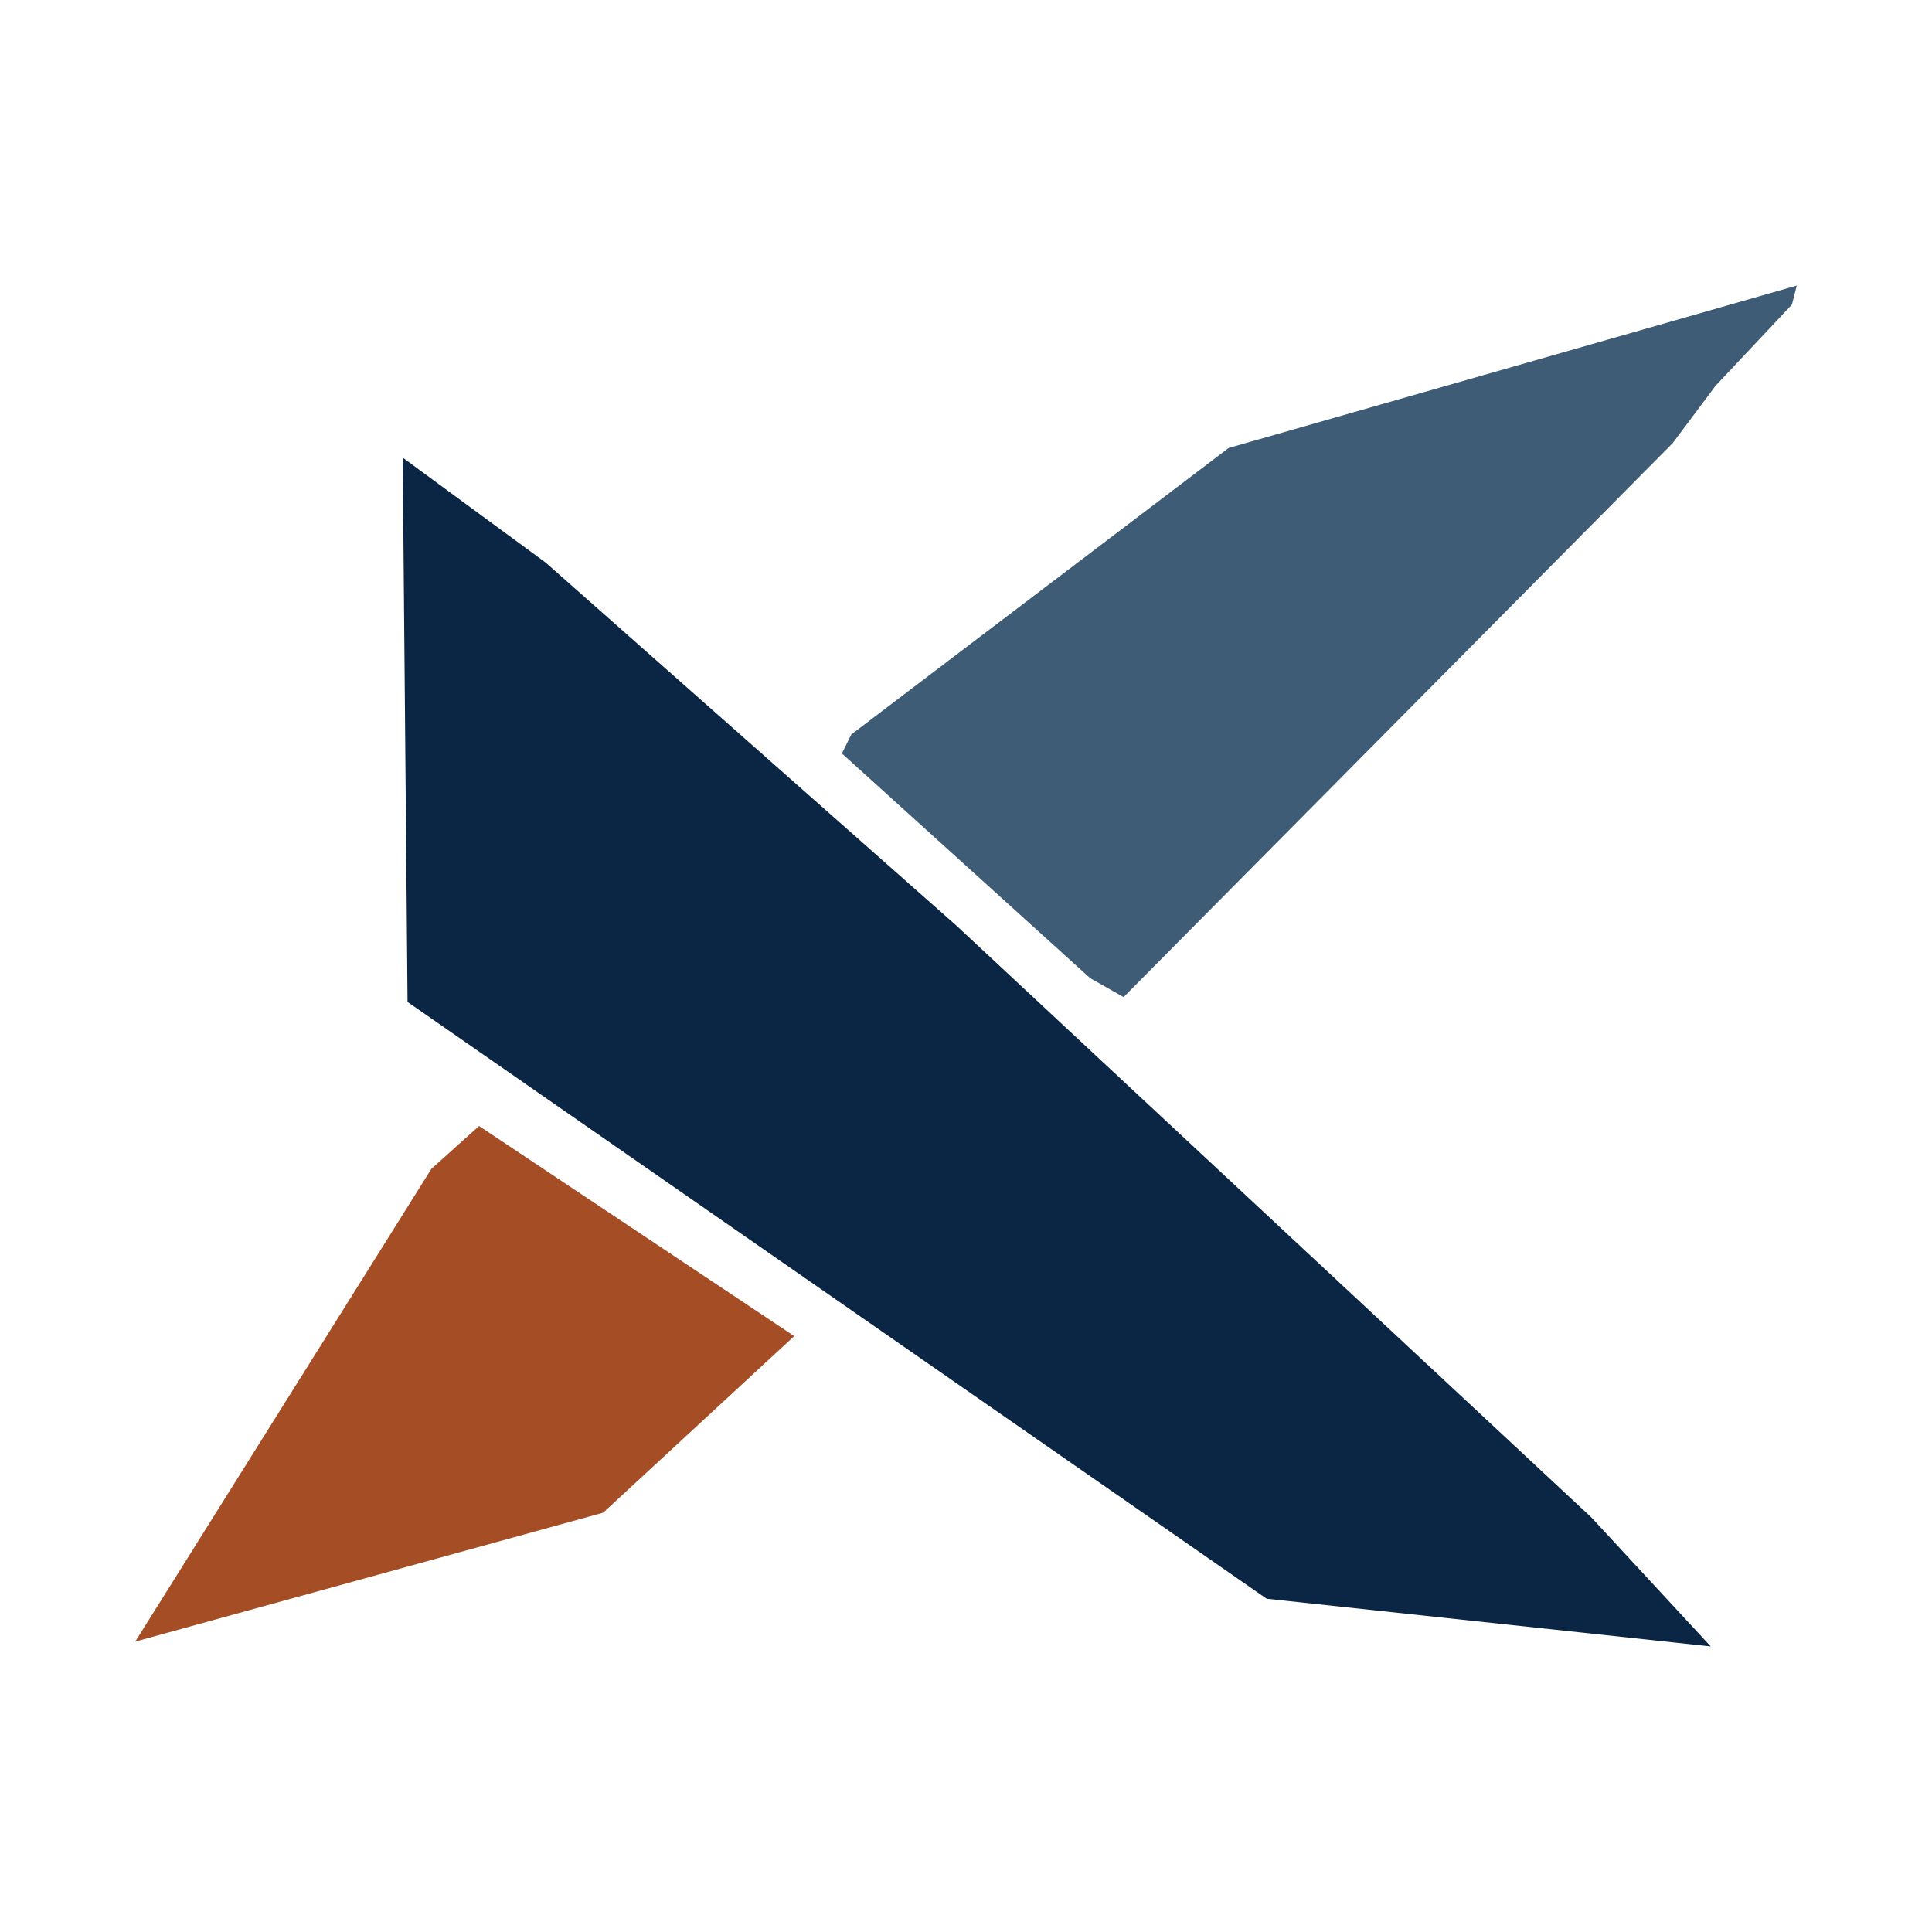
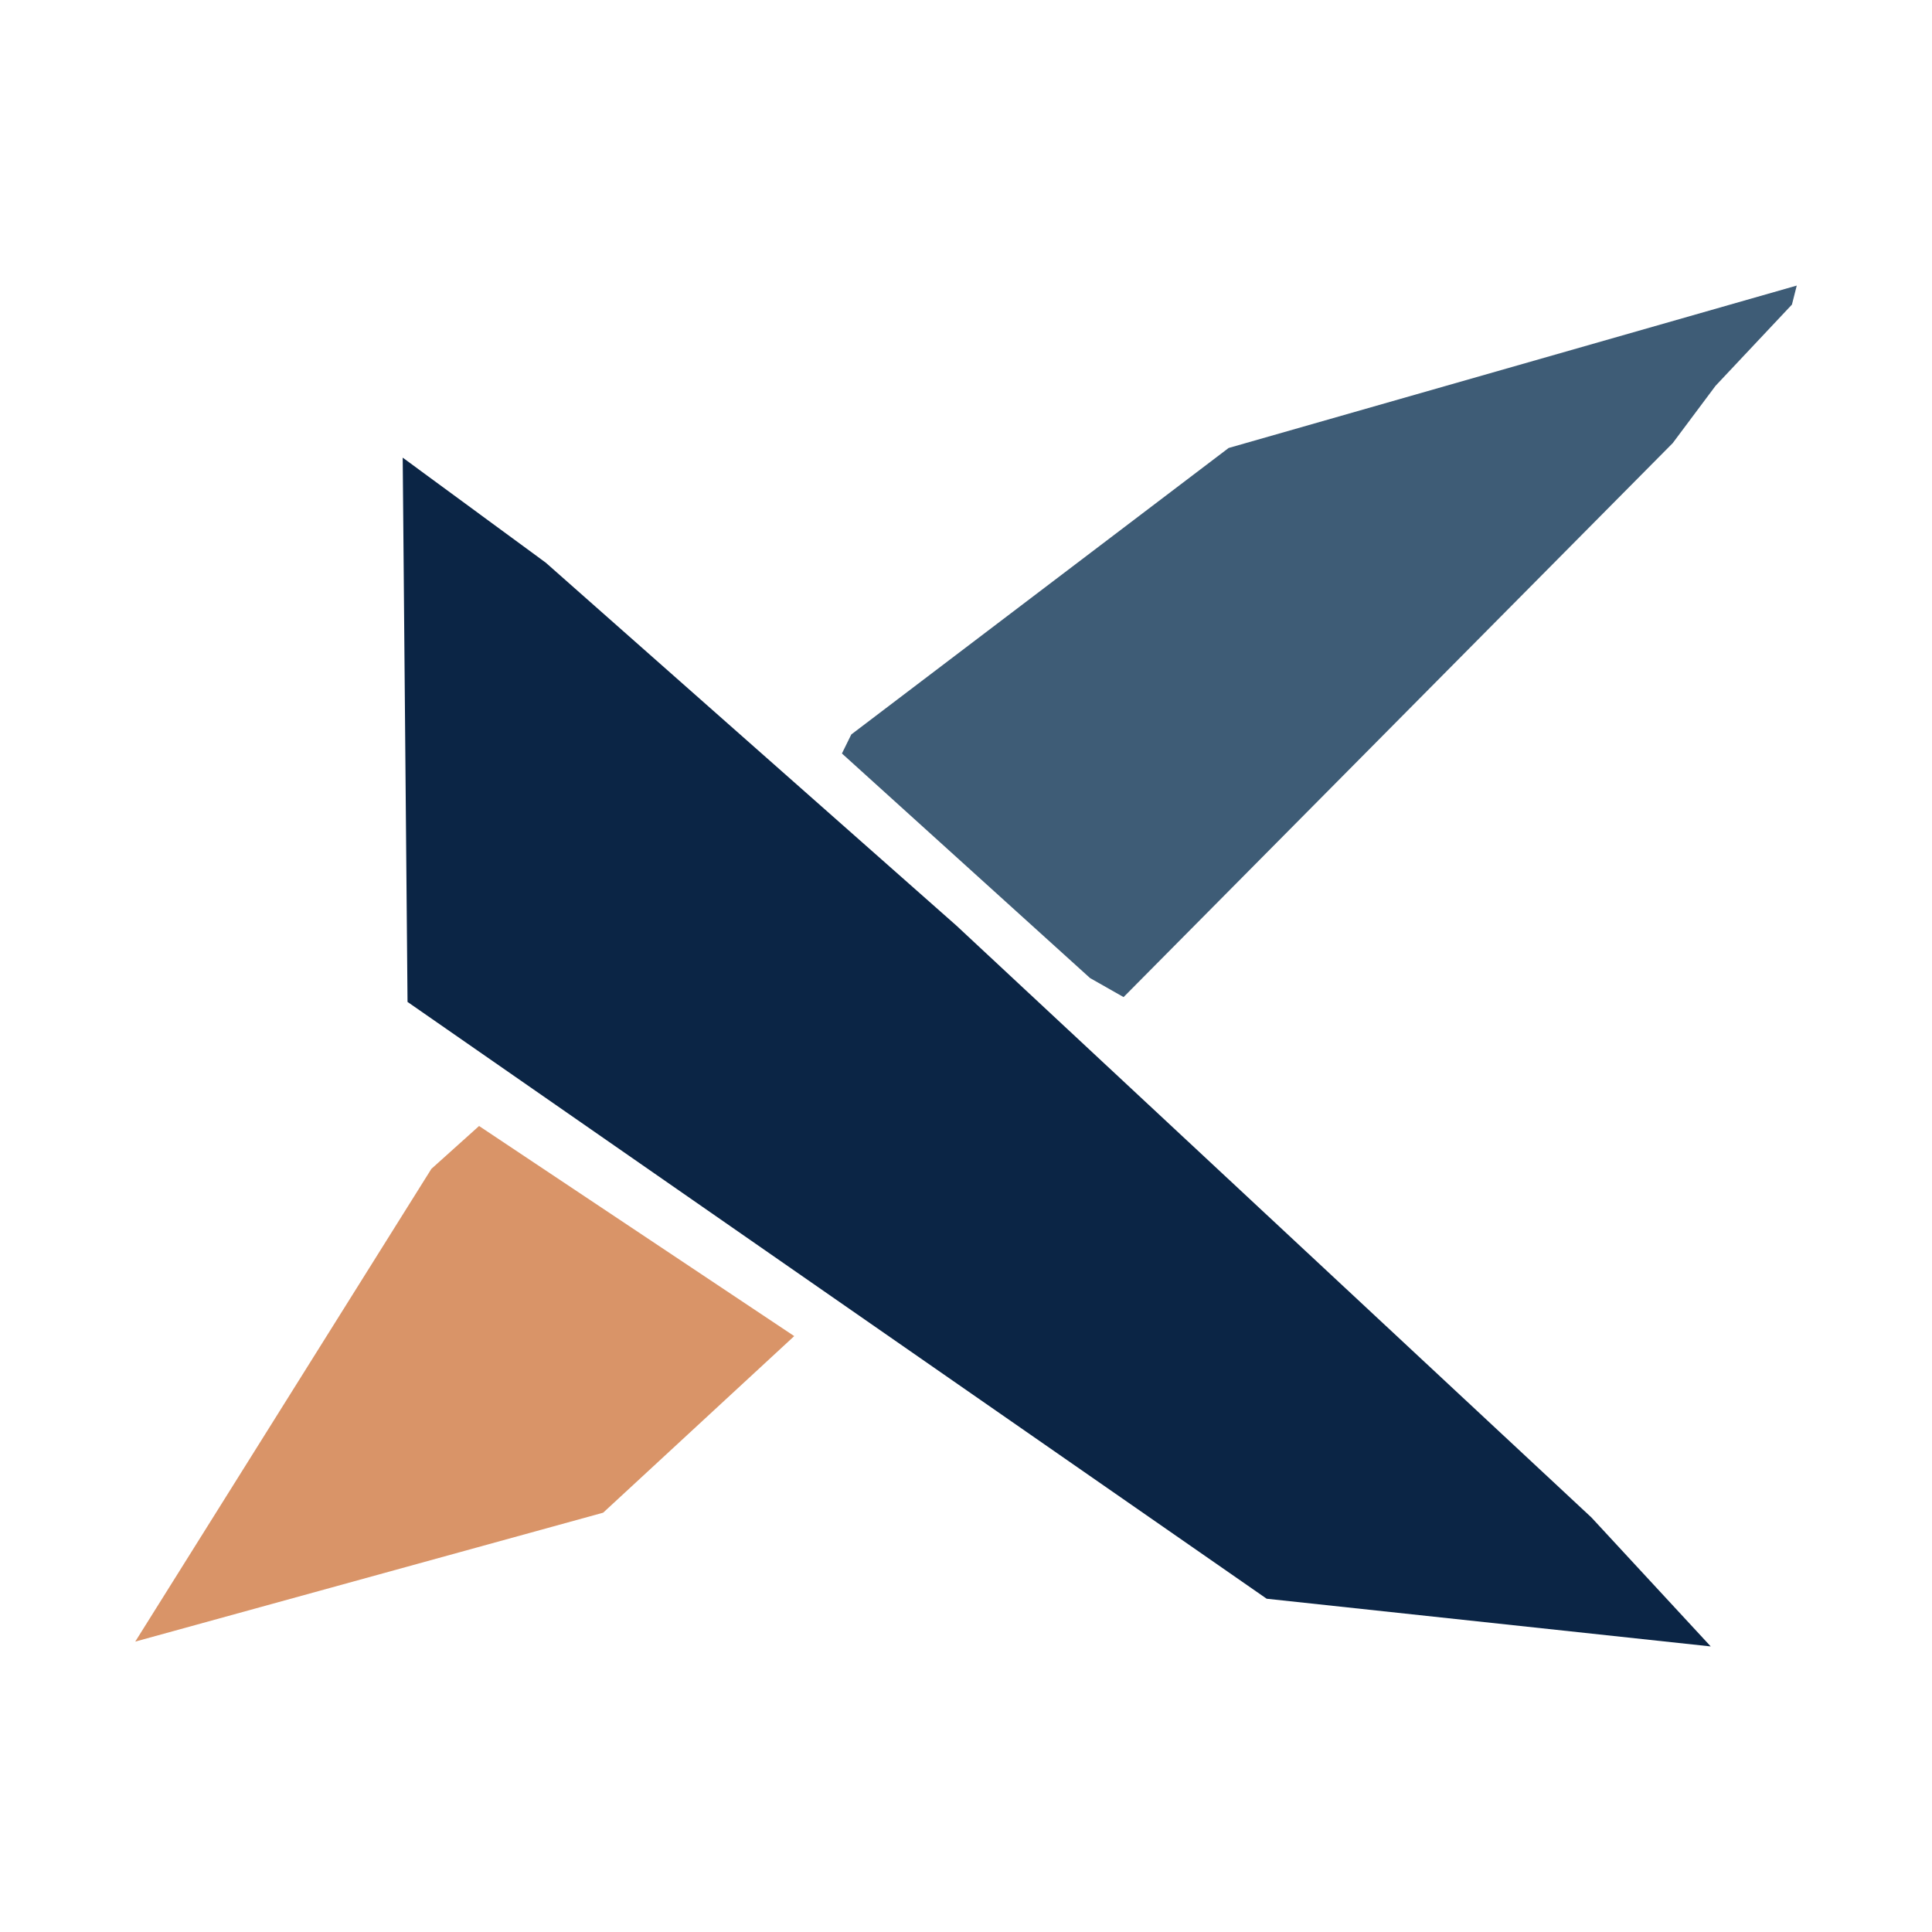
<svg xmlns="http://www.w3.org/2000/svg" viewBox="0 0 64 64">
-   <style>.a{fill:#0B2545}.b{fill:#3E5C76}.c{fill:#A54E25}@media(prefers-color-scheme:dark){.a{fill:#65E3F2}.b{fill:#748CAB}.c{fill:#D99468}}</style>
+   <style>.a{fill:#0B2545}.b{fill:#3E5C76}.c{fill:#D99468}@media(prefers-color-scheme:dark){.a{fill:#65E3F2}.b{fill:#748CAB}.c{fill:#D99468}}</style>
  <path class="a" d="M13.34 15.16L13.5 33.19L41.96 52.96L56.67 54.54L52.72 50.27L31.68 30.66L18.08 18.64Z" />
  <path class="b" d="M59.52 9.46L40.7 14.84L28.2 24.33L27.89 24.96L36.11 32.4L37.22 33.03L55.41 14.68L56.83 12.78L59.36 10.09Z" />
  <path class="c" d="M26.31 44.26L15.87 37.3L14.29 38.72L4.48 54.38L19.98 50.11Z" />
</svg>
